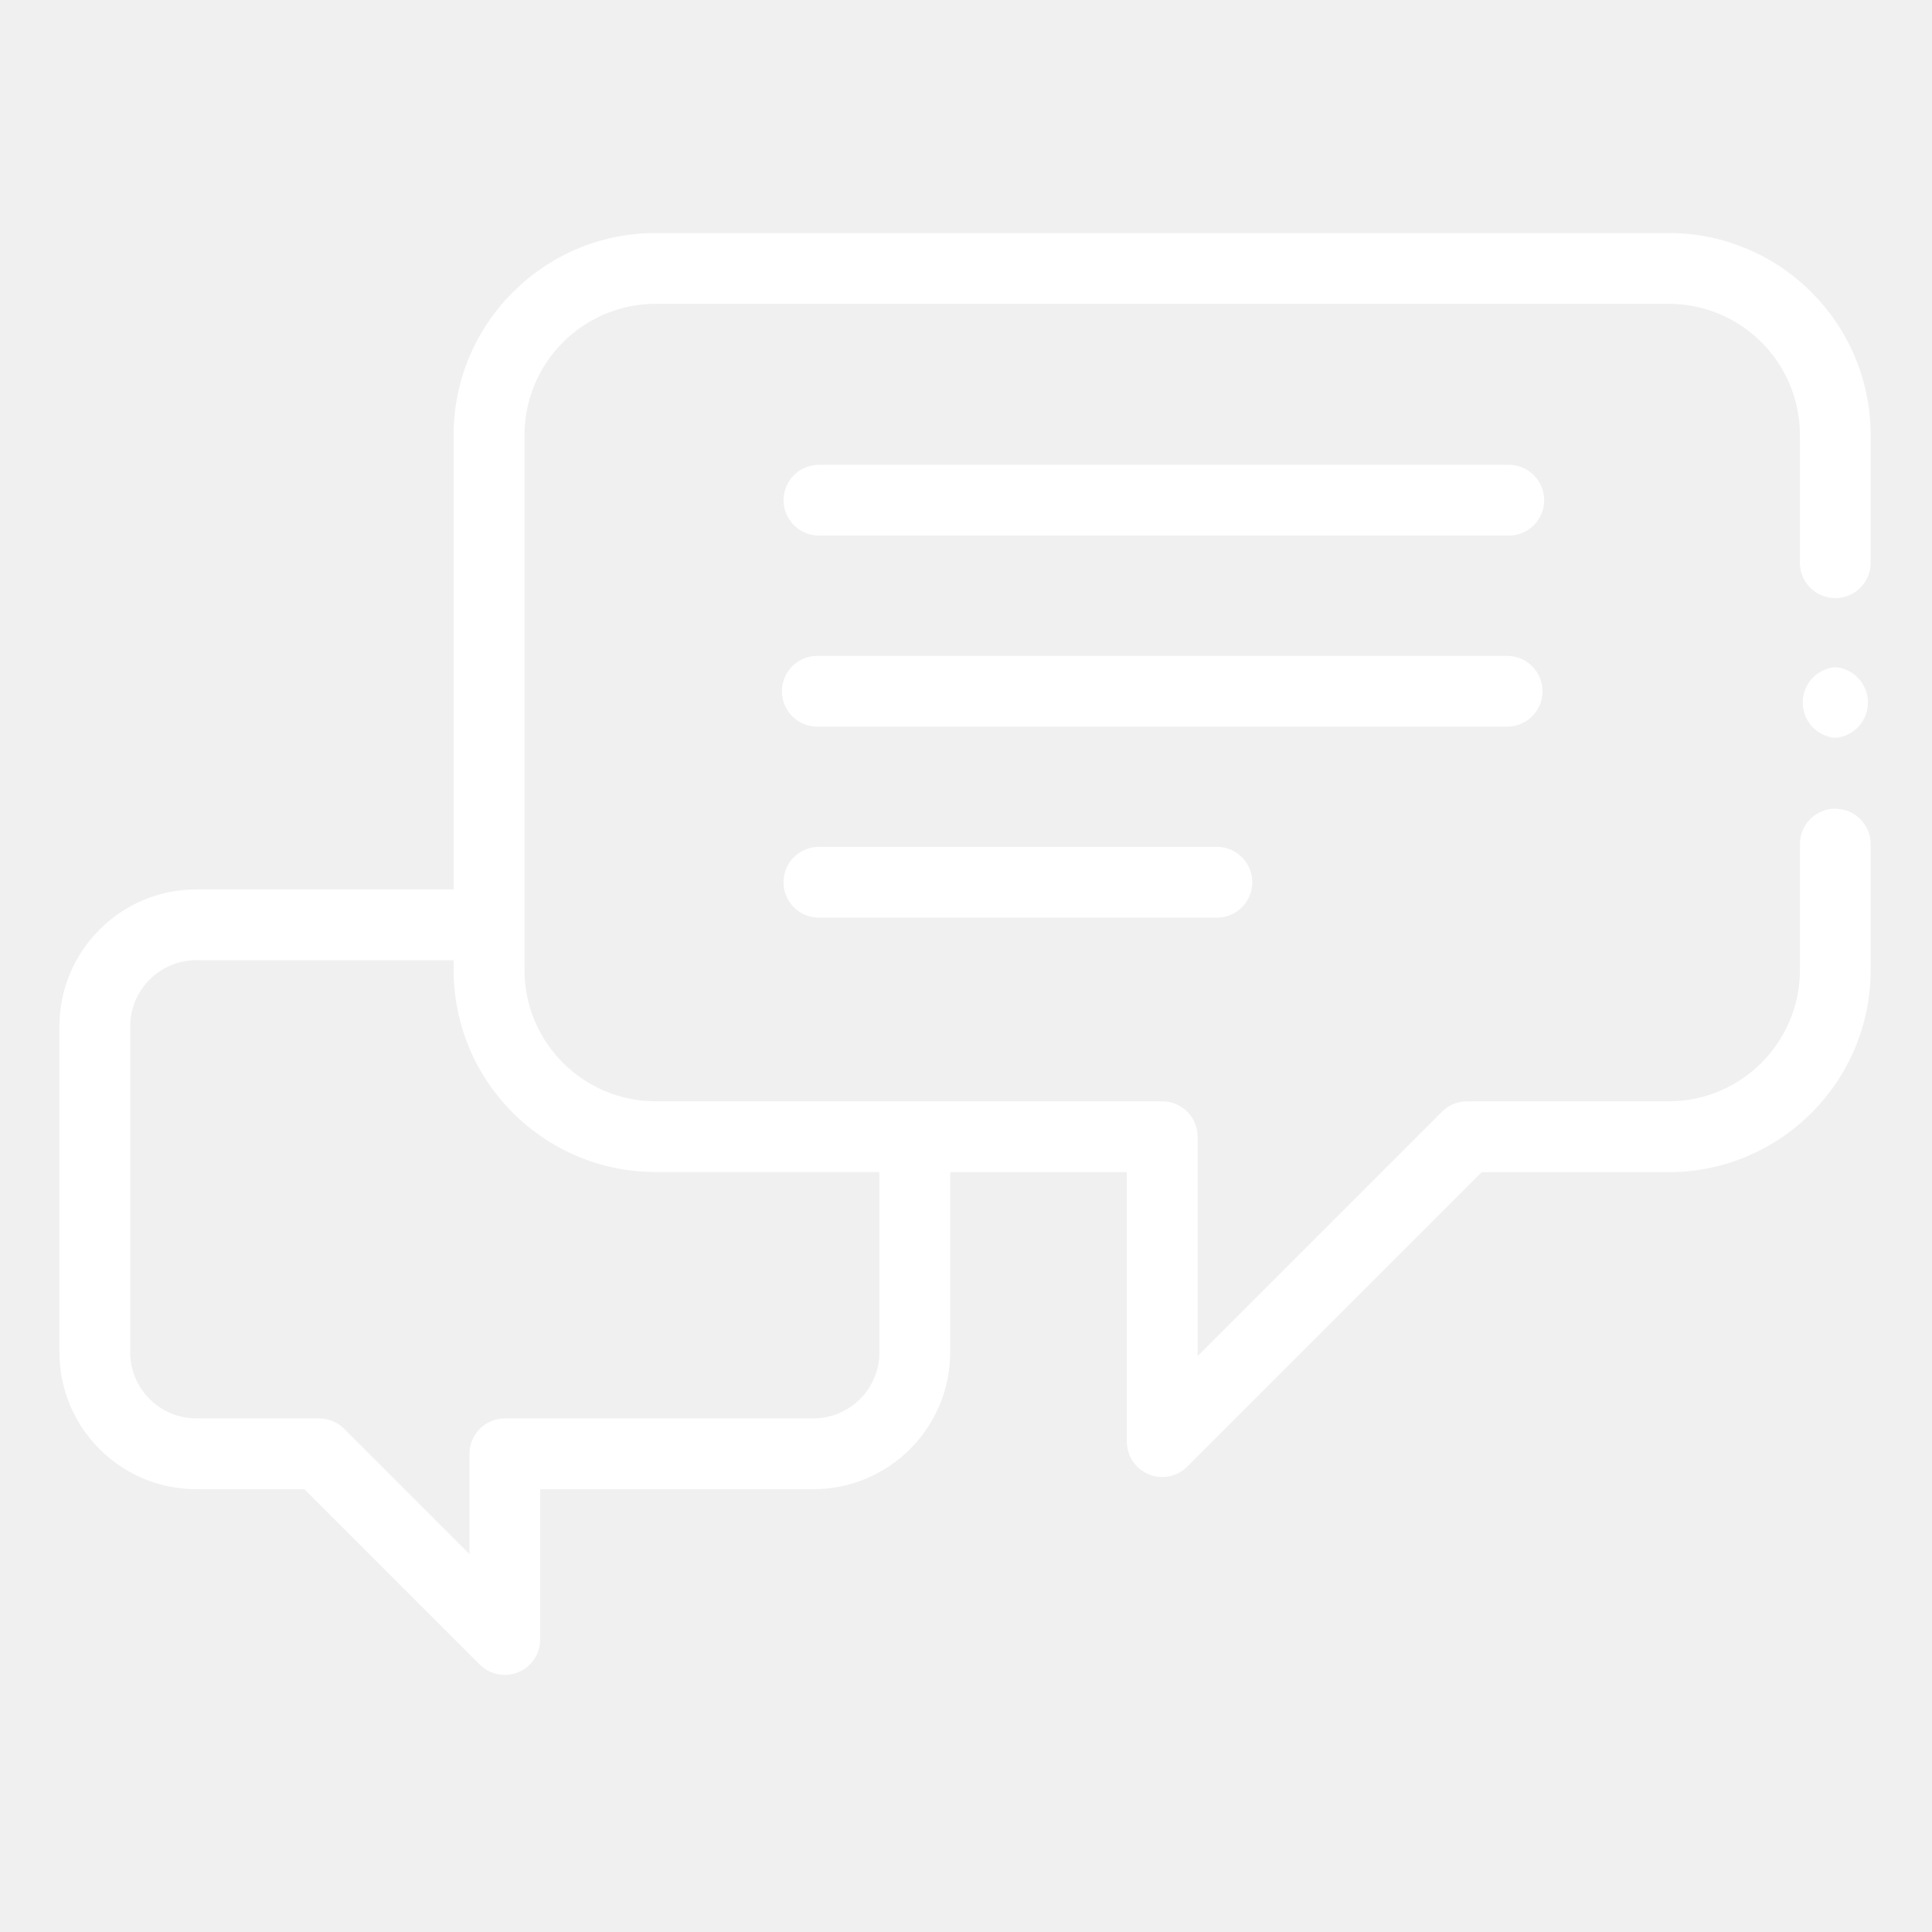
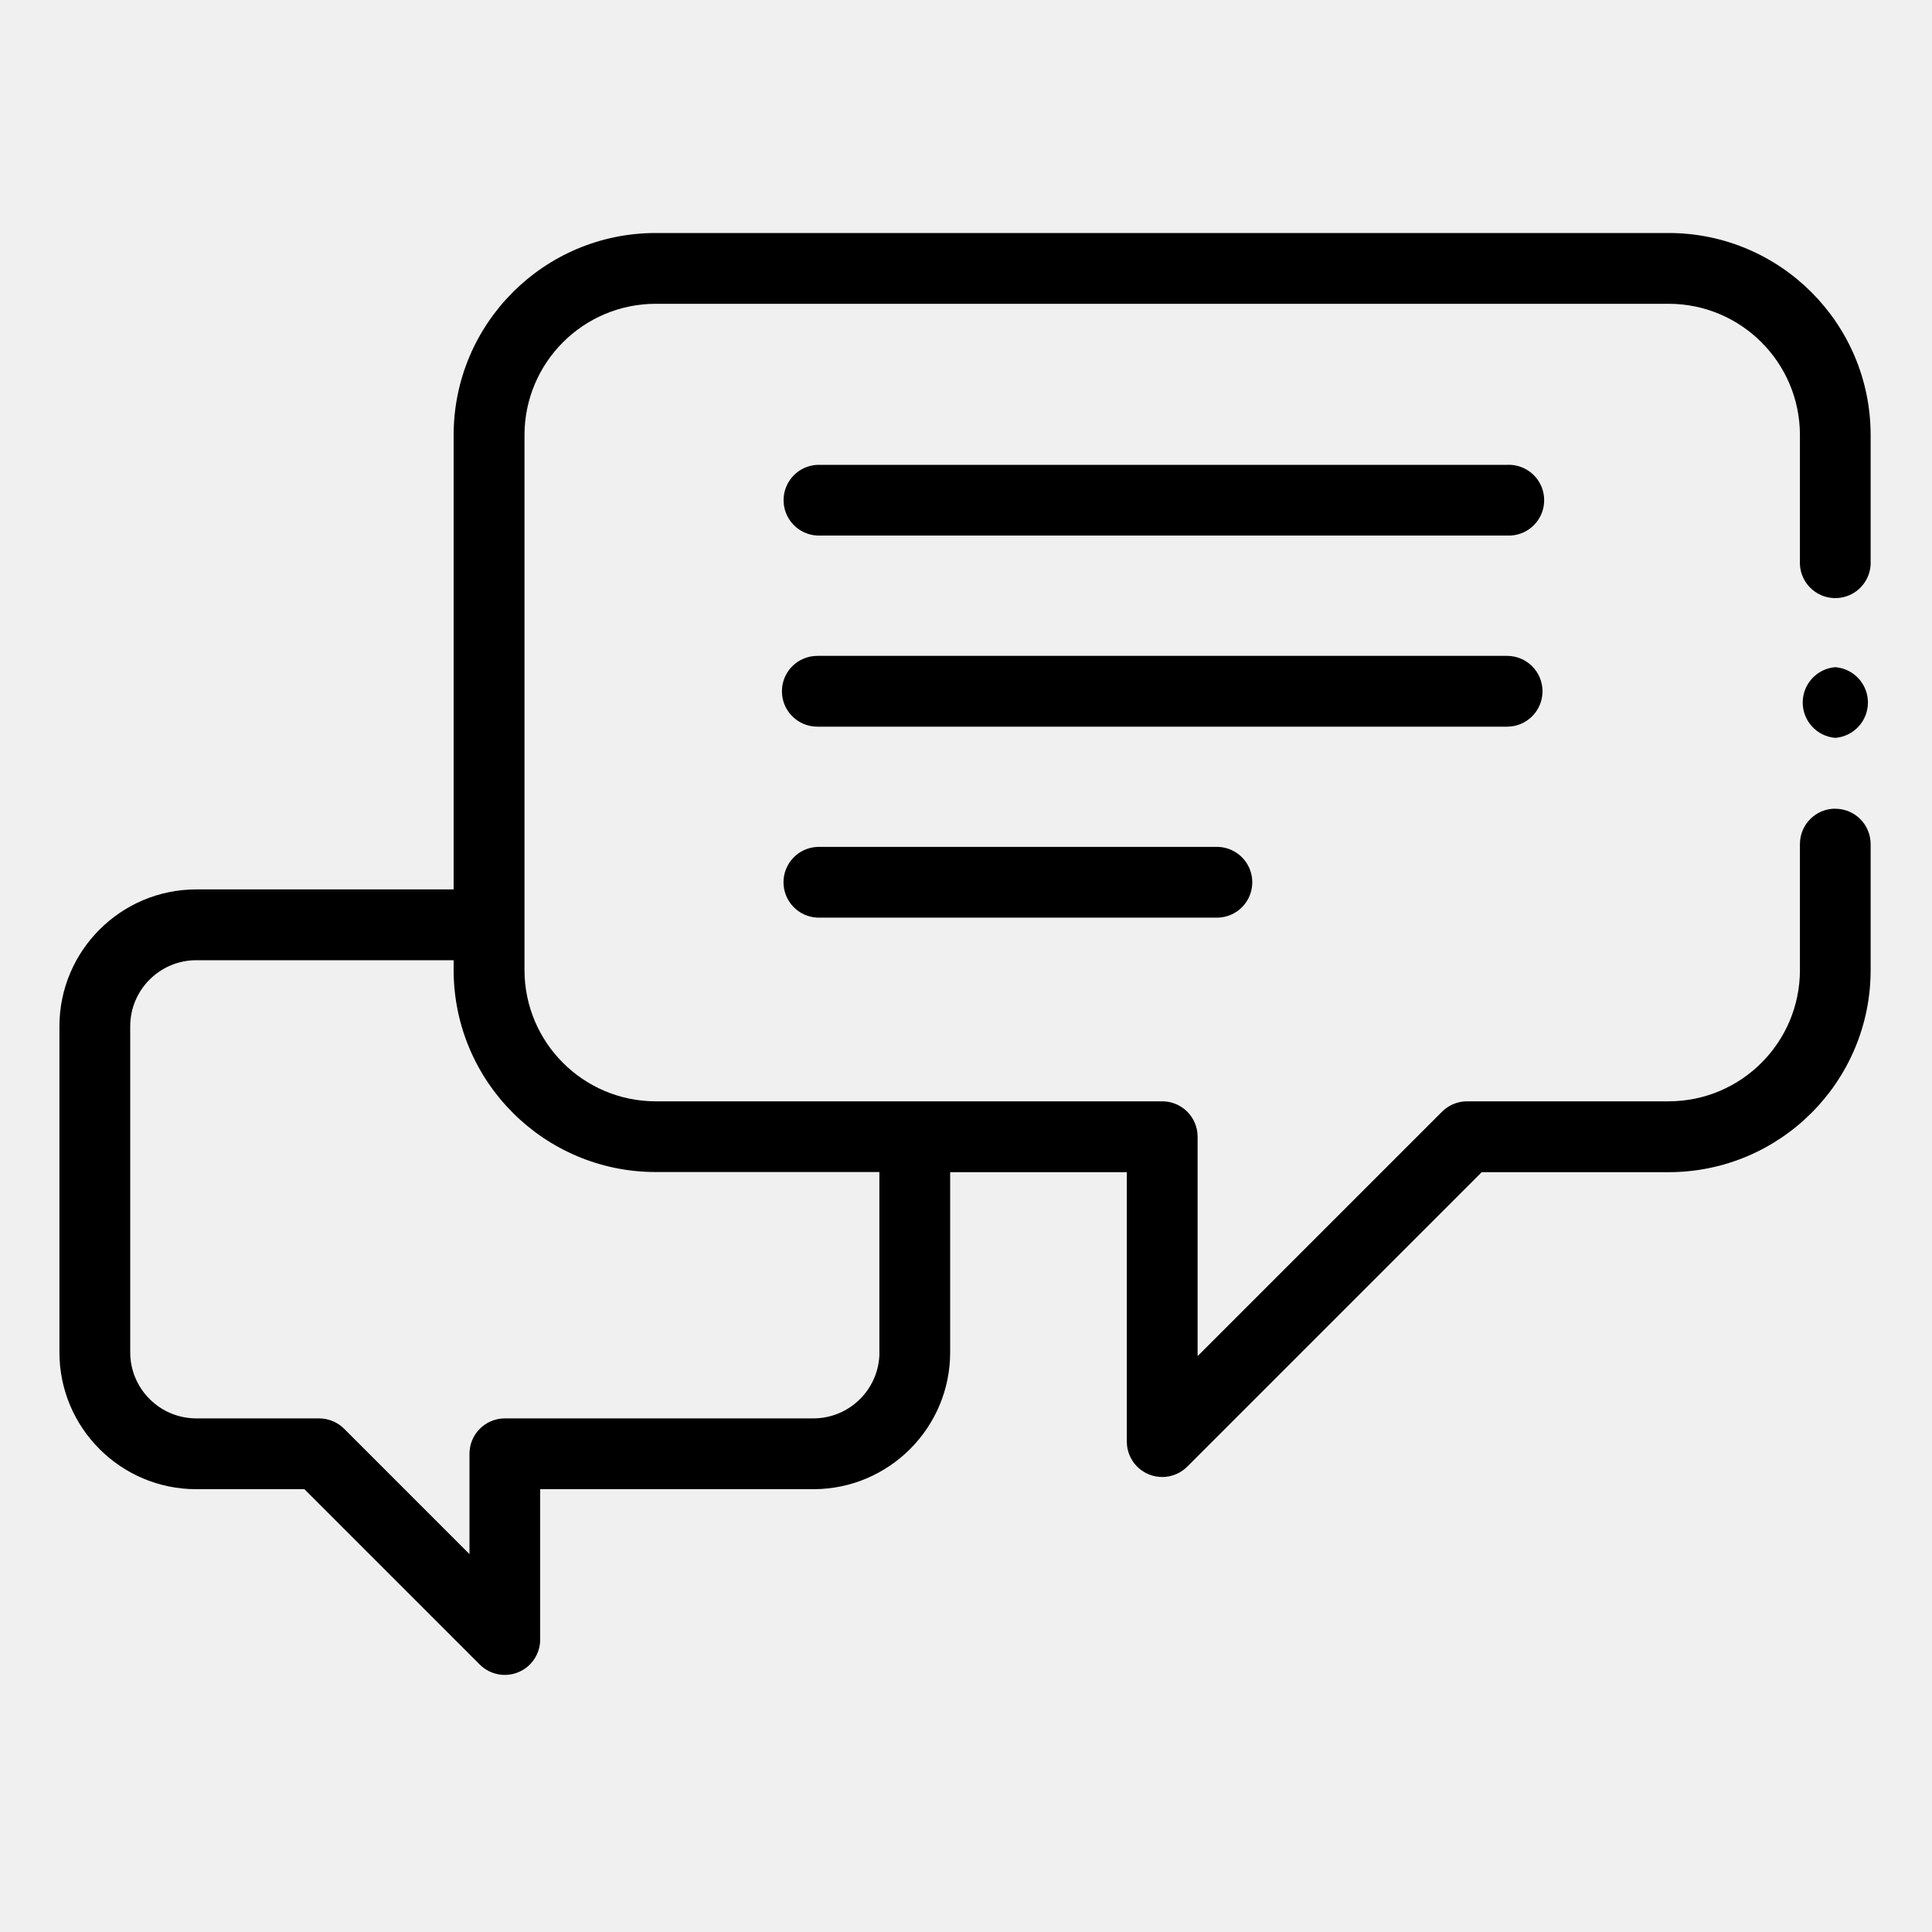
- <svg xmlns="http://www.w3.org/2000/svg" width="25" height="25" fill="none">
-   <path d="M23.748 10.464a.458.458 0 00-.457.458v1.631a1.7 1.7 0 01-1.698 1.698h-2.61a.458.458 0 00-.323.134l-3.163 3.163v-2.84a.458.458 0 00-.458-.457H8.485a1.7 1.7 0 01-1.698-1.698V5.628a1.7 1.7 0 011.698-1.697h13.108a1.7 1.7 0 011.698 1.697V7.26a.458.458 0 10.915 0V5.628a2.616 2.616 0 00-2.613-2.613H8.485A2.616 2.616 0 005.87 5.628v5.881H2.54c-.977 0-1.771.795-1.771 1.771v4.22c0 .976.794 1.77 1.77 1.77h1.4l2.27 2.27a.458.458 0 00.781-.324V19.27h3.535c.976 0 1.77-.794 1.77-1.77v-2.332h2.286v3.486a.458.458 0 00.782.324l3.81-3.81h2.42a2.616 2.616 0 002.613-2.614v-1.631a.458.458 0 00-.457-.458zM11.38 17.498a.856.856 0 01-.855.856H6.532a.458.458 0 00-.457.458v1.298l-1.622-1.622a.458.458 0 00-.324-.134H2.54a.856.856 0 01-.855-.855V13.28c0-.471.384-.855.856-.855H5.87v.128a2.616 2.616 0 002.614 2.613h2.895v2.332z" fill="#fff" />
-   <path d="M19.502 6.015h-8.926a.458.458 0 000 .915h8.926a.458.458 0 100-.915zm.458 2.93a.458.458 0 00-.458-.458h-8.926a.458.458 0 000 .916h8.926a.458.458 0 00.458-.458zm-9.385 2.014a.458.458 0 000 .915h5.15a.458.458 0 100-.915h-5.15zm13.174-2.326a.459.459 0 000 .915.459.459 0 000-.915z" fill="#fff" />
+ <svg xmlns="http://www.w3.org/2000/svg" width="25" height="25">
+   <path d="M23.748 10.464a.458.458 0 00-.457.458v1.631a1.7 1.7 0 01-1.698 1.698h-2.61a.458.458 0 00-.323.134l-3.163 3.163v-2.84a.458.458 0 00-.458-.457H8.485a1.7 1.7 0 01-1.698-1.698V5.628a1.7 1.7 0 011.698-1.697h13.108a1.7 1.7 0 011.698 1.697V7.26a.458.458 0 10.915 0V5.628a2.616 2.616 0 00-2.613-2.613H8.485A2.616 2.616 0 005.87 5.628v5.881H2.54c-.977 0-1.771.795-1.771 1.771v4.22c0 .976.794 1.77 1.77 1.77h1.4l2.27 2.27a.458.458 0 00.781-.324V19.27h3.535c.976 0 1.77-.794 1.77-1.77v-2.332h2.286v3.486a.458.458 0 00.782.324l3.81-3.81h2.42a2.616 2.616 0 002.613-2.614v-1.631a.458.458 0 00-.457-.458zM11.38 17.498a.856.856 0 01-.855.856H6.532a.458.458 0 00-.457.458v1.298l-1.622-1.622a.458.458 0 00-.324-.134H2.54a.856.856 0 01-.855-.855V13.28c0-.471.384-.855.856-.855H5.87v.128a2.616 2.616 0 002.614 2.613h2.895v2.332z" />
+   <path d="M19.502 6.015h-8.926a.458.458 0 000 .915h8.926a.458.458 0 100-.915zm.458 2.93a.458.458 0 00-.458-.458h-8.926a.458.458 0 000 .916h8.926a.458.458 0 00.458-.458zm-9.385 2.014a.458.458 0 000 .915h5.15a.458.458 0 100-.915h-5.15zm13.174-2.326a.459.459 0 000 .915.459.459 0 000-.915z" />
</svg>
